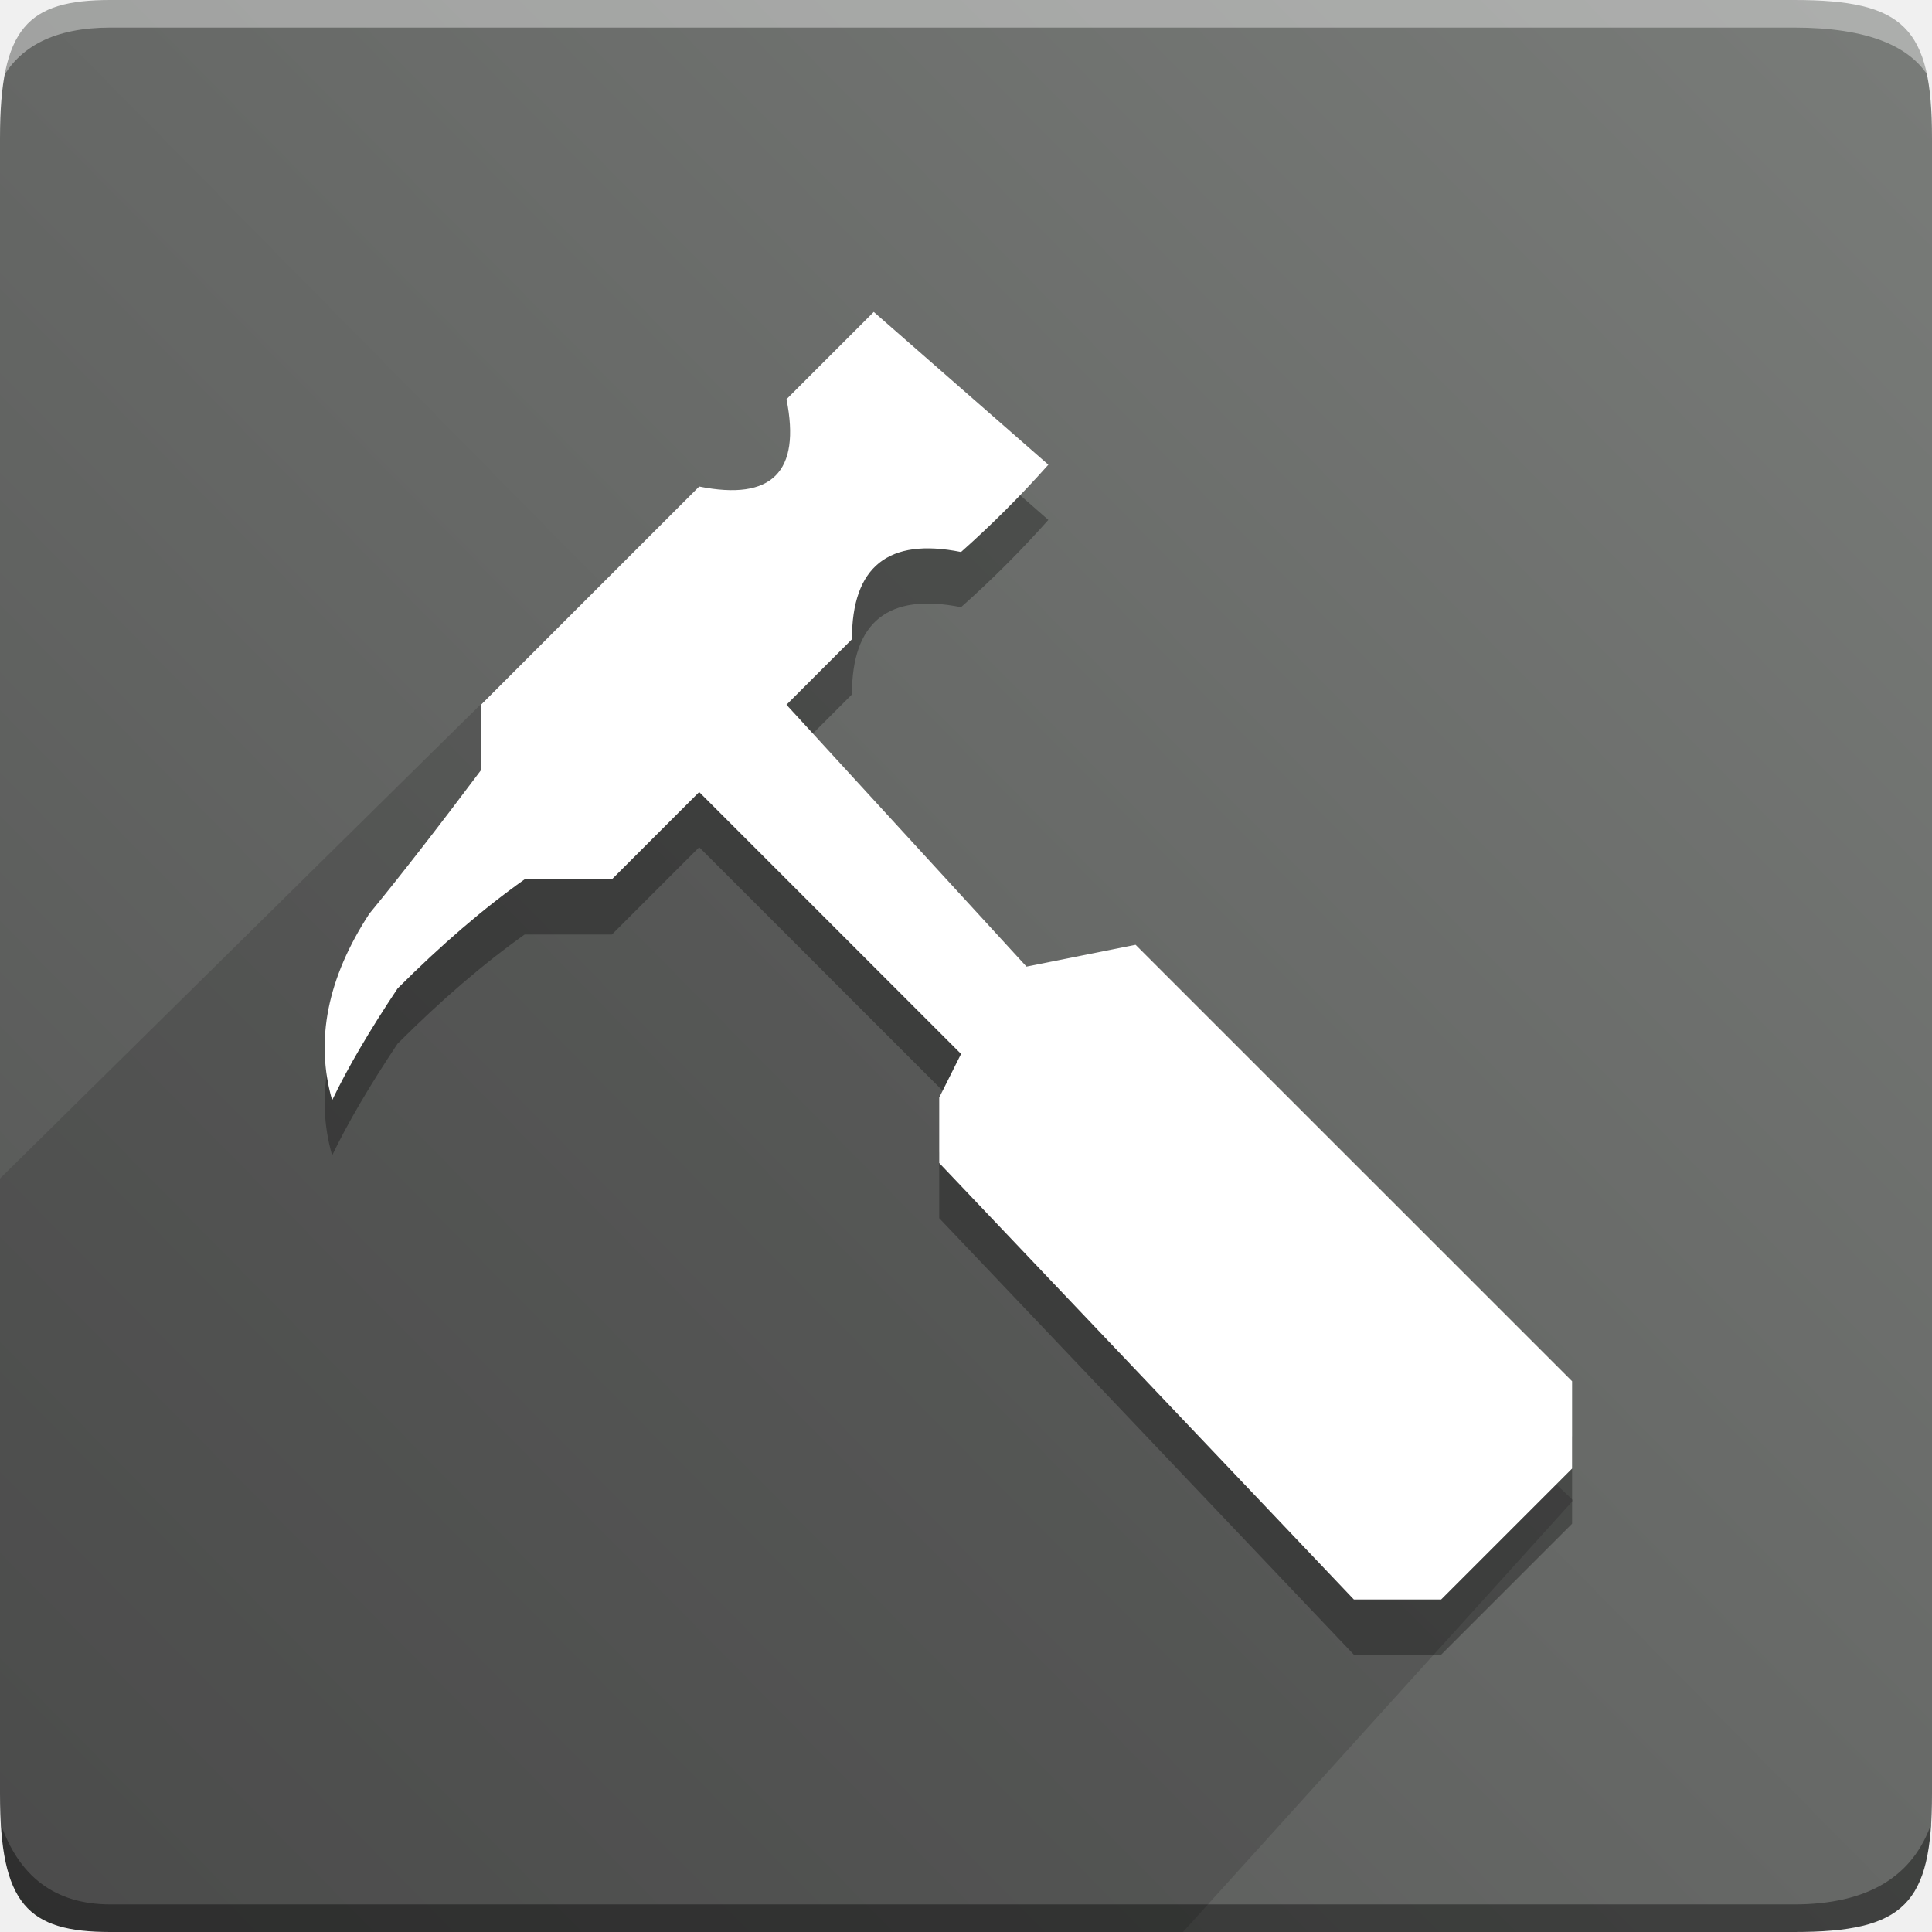
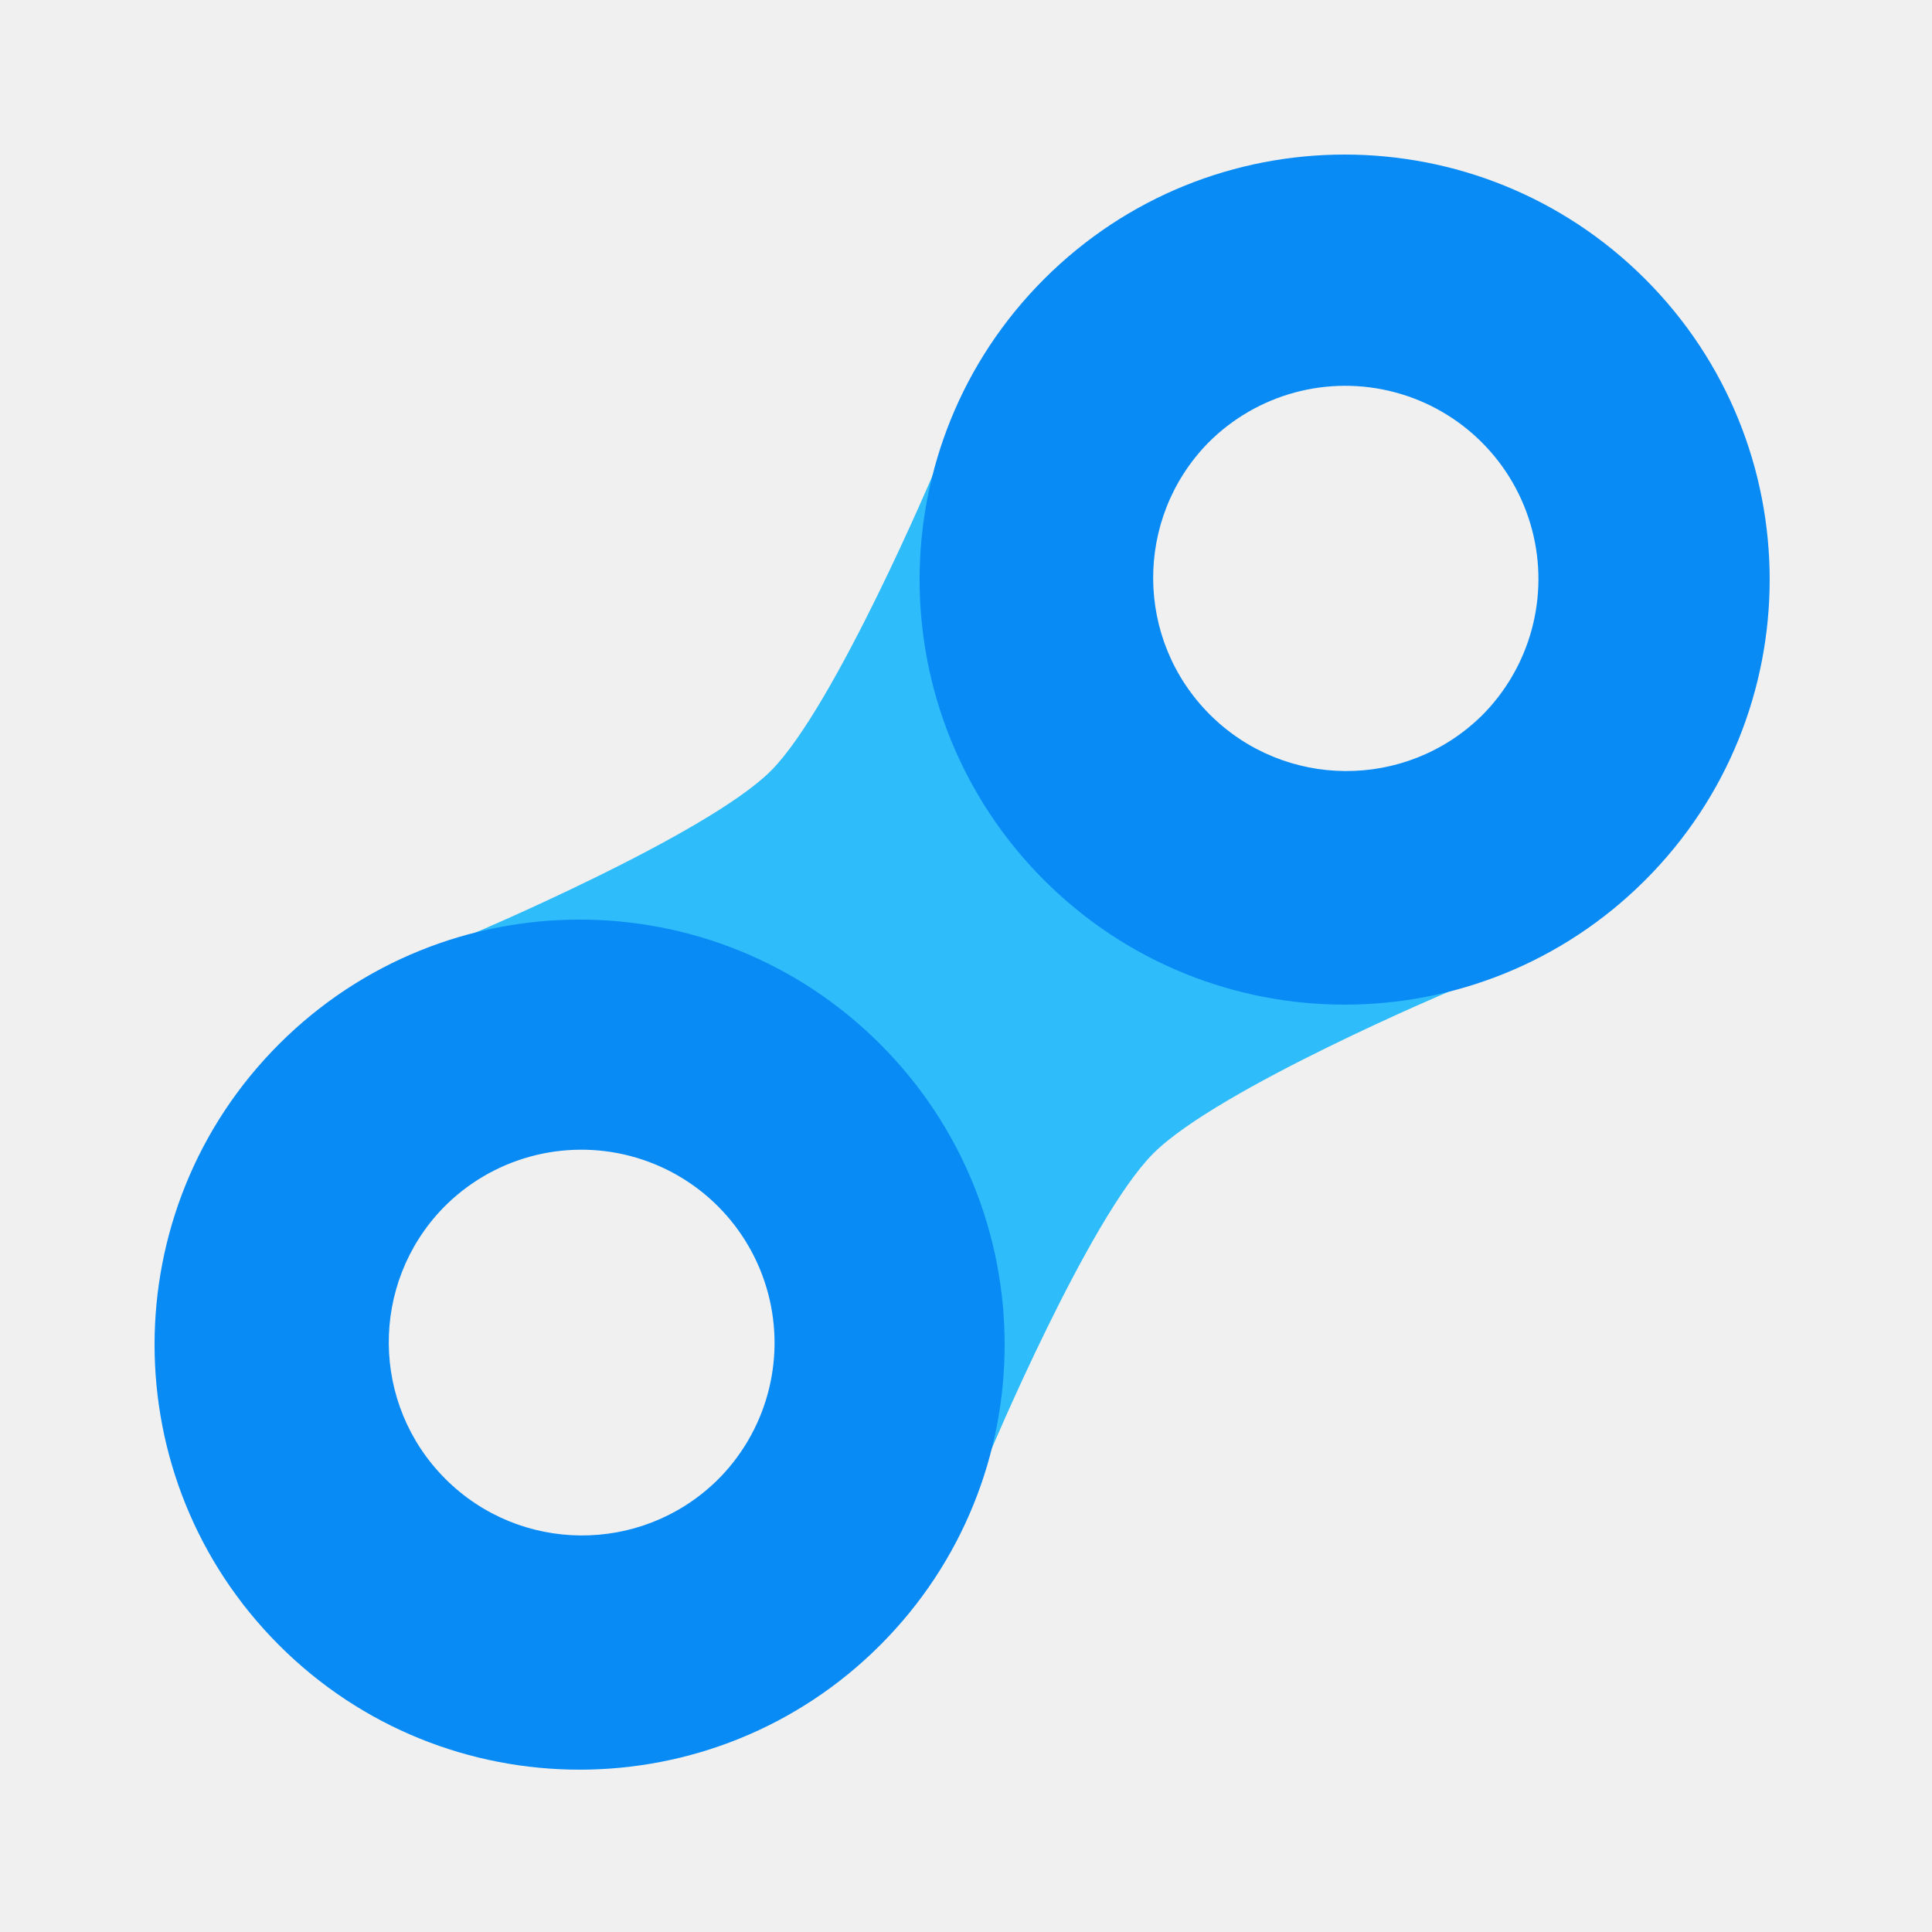
- <svg xmlns="http://www.w3.org/2000/svg" xmlns:xlink="http://www.w3.org/1999/xlink" width="70" height="70" viewBox="0 0 70 70">
-   <defs>
-     <path d="M4 0h61c4 0 5 1 5 5v60c0 4-1 5-5 5H4c-3 0-4-1-4-5V5c0-4 1-5 4-5z" id="a" />
-     <linearGradient x1="100%" y1="0%" x2="0%" y2="98.616%" id="c">
-       <stop stop-color="#797C79" offset="0%" />
-       <stop stop-color="#545554" offset="100%" />
-     </linearGradient>
-   </defs>
-   <g fill="none" fill-rule="evenodd">
-     <mask id="b" fill="#fff">
-       <use xlink:href="#a" />
-     </mask>
-     <g mask="url(#b)">
-       <path fill="url(#c)" d="M0 0H70V70H0z" />
-       <path d="M4 1h61c2.667 0 4.333.667 5 2V0H0v3c.667-1.333 2-2 4-2z" fill="#FFF" fill-opacity=".383" />
-       <path d="M42.863 70H4c-2 0-4-.149-4-4.17V42.7L22 21l35 33.362L42.863 70z" fill="#393939" opacity=".324" />
-       <path d="M4 69h61c2.667 0 4.333-1 5-3v4H0v-4c.667 2 2 3 4 3z" fill="#000" fill-opacity=".383" />
-       <path d="M34.821 40.185l-9.488-9.488-3.163 3.163h-3.162c-1.487 1.054-3.02 2.372-4.602 3.953-1.02 1.53-1.81 2.88-2.372 4.05-.622-2.173-.173-4.424 1.346-6.755 1.116-1.36 2.465-3.093 4.046-5.202v-2.372l7.907-7.906c2.635.527 3.69-.528 3.163-3.163l3.162-3.163 6.326 5.535A38.251 38.251 0 0 1 34.82 22c-2.636-.528-3.953.527-3.953 3.162l-2.372 2.372 8.697 9.488 3.953-.79L56.96 52.045v3.163l-4.744 4.744h-3.163L34.03 44.138v-2.372l.791-1.58z" fill="#000" opacity=".3" />
-       <path d="M34.821 38.185l-9.488-9.488-3.163 3.163h-3.162c-1.487 1.054-3.02 2.372-4.602 3.953-1.02 1.53-1.81 2.88-2.372 4.05-.622-2.173-.173-4.424 1.346-6.755 1.116-1.36 2.465-3.093 4.046-5.202v-2.372l7.907-7.906c2.635.527 3.69-.528 3.163-3.163l3.162-3.163 6.326 5.535A38.251 38.251 0 0 1 34.82 20c-2.636-.528-3.953.527-3.953 3.162l-2.372 2.372 8.697 9.488 3.953-.79L56.96 50.045v3.163l-4.744 4.744h-3.163L34.03 42.138v-2.372l.791-1.58z" fill="#FFF" />
-     </g>
-   </g>
+ <svg xmlns="http://www.w3.org/2000/svg" width="50" height="50" viewBox="0 0 50 50">
+   <path d="M12.172 24.193s6.121-2.586 7.778-4.243c1.657-1.657 4.243-7.778 4.243-7.778l13.435 13.435s-6.099 2.563-7.779 4.242c-1.68 1.68-4.242 7.779-4.242 7.779L12.172 24.193Z" fill="#2EBCFA" />
+   <path fill-rule="evenodd" clip-rule="evenodd" d="M42.577 22.778c4.296-4.296 4.296-11.26 0-15.556-4.296-4.296-11.26-4.296-15.556 0-4.296 4.296-4.296 11.26 0 15.556 4.295 4.296 11.26 4.296 15.556 0Zm-4.243-4.242a5 5 0 1 0-7.07-7.072 5 5 0 0 0 7.07 7.071ZM22.778 42.577c4.296-4.296 4.296-11.26 0-15.556-4.296-4.296-11.26-4.296-15.556 0-4.296 4.295-4.296 11.26 0 15.556 4.296 4.296 11.26 4.296 15.556 0Zm-4.242-4.243a5 5 0 1 0-7.071-7.07 5 5 0 0 0 7.07 7.07Z" fill="#088BF5" />
</svg>
